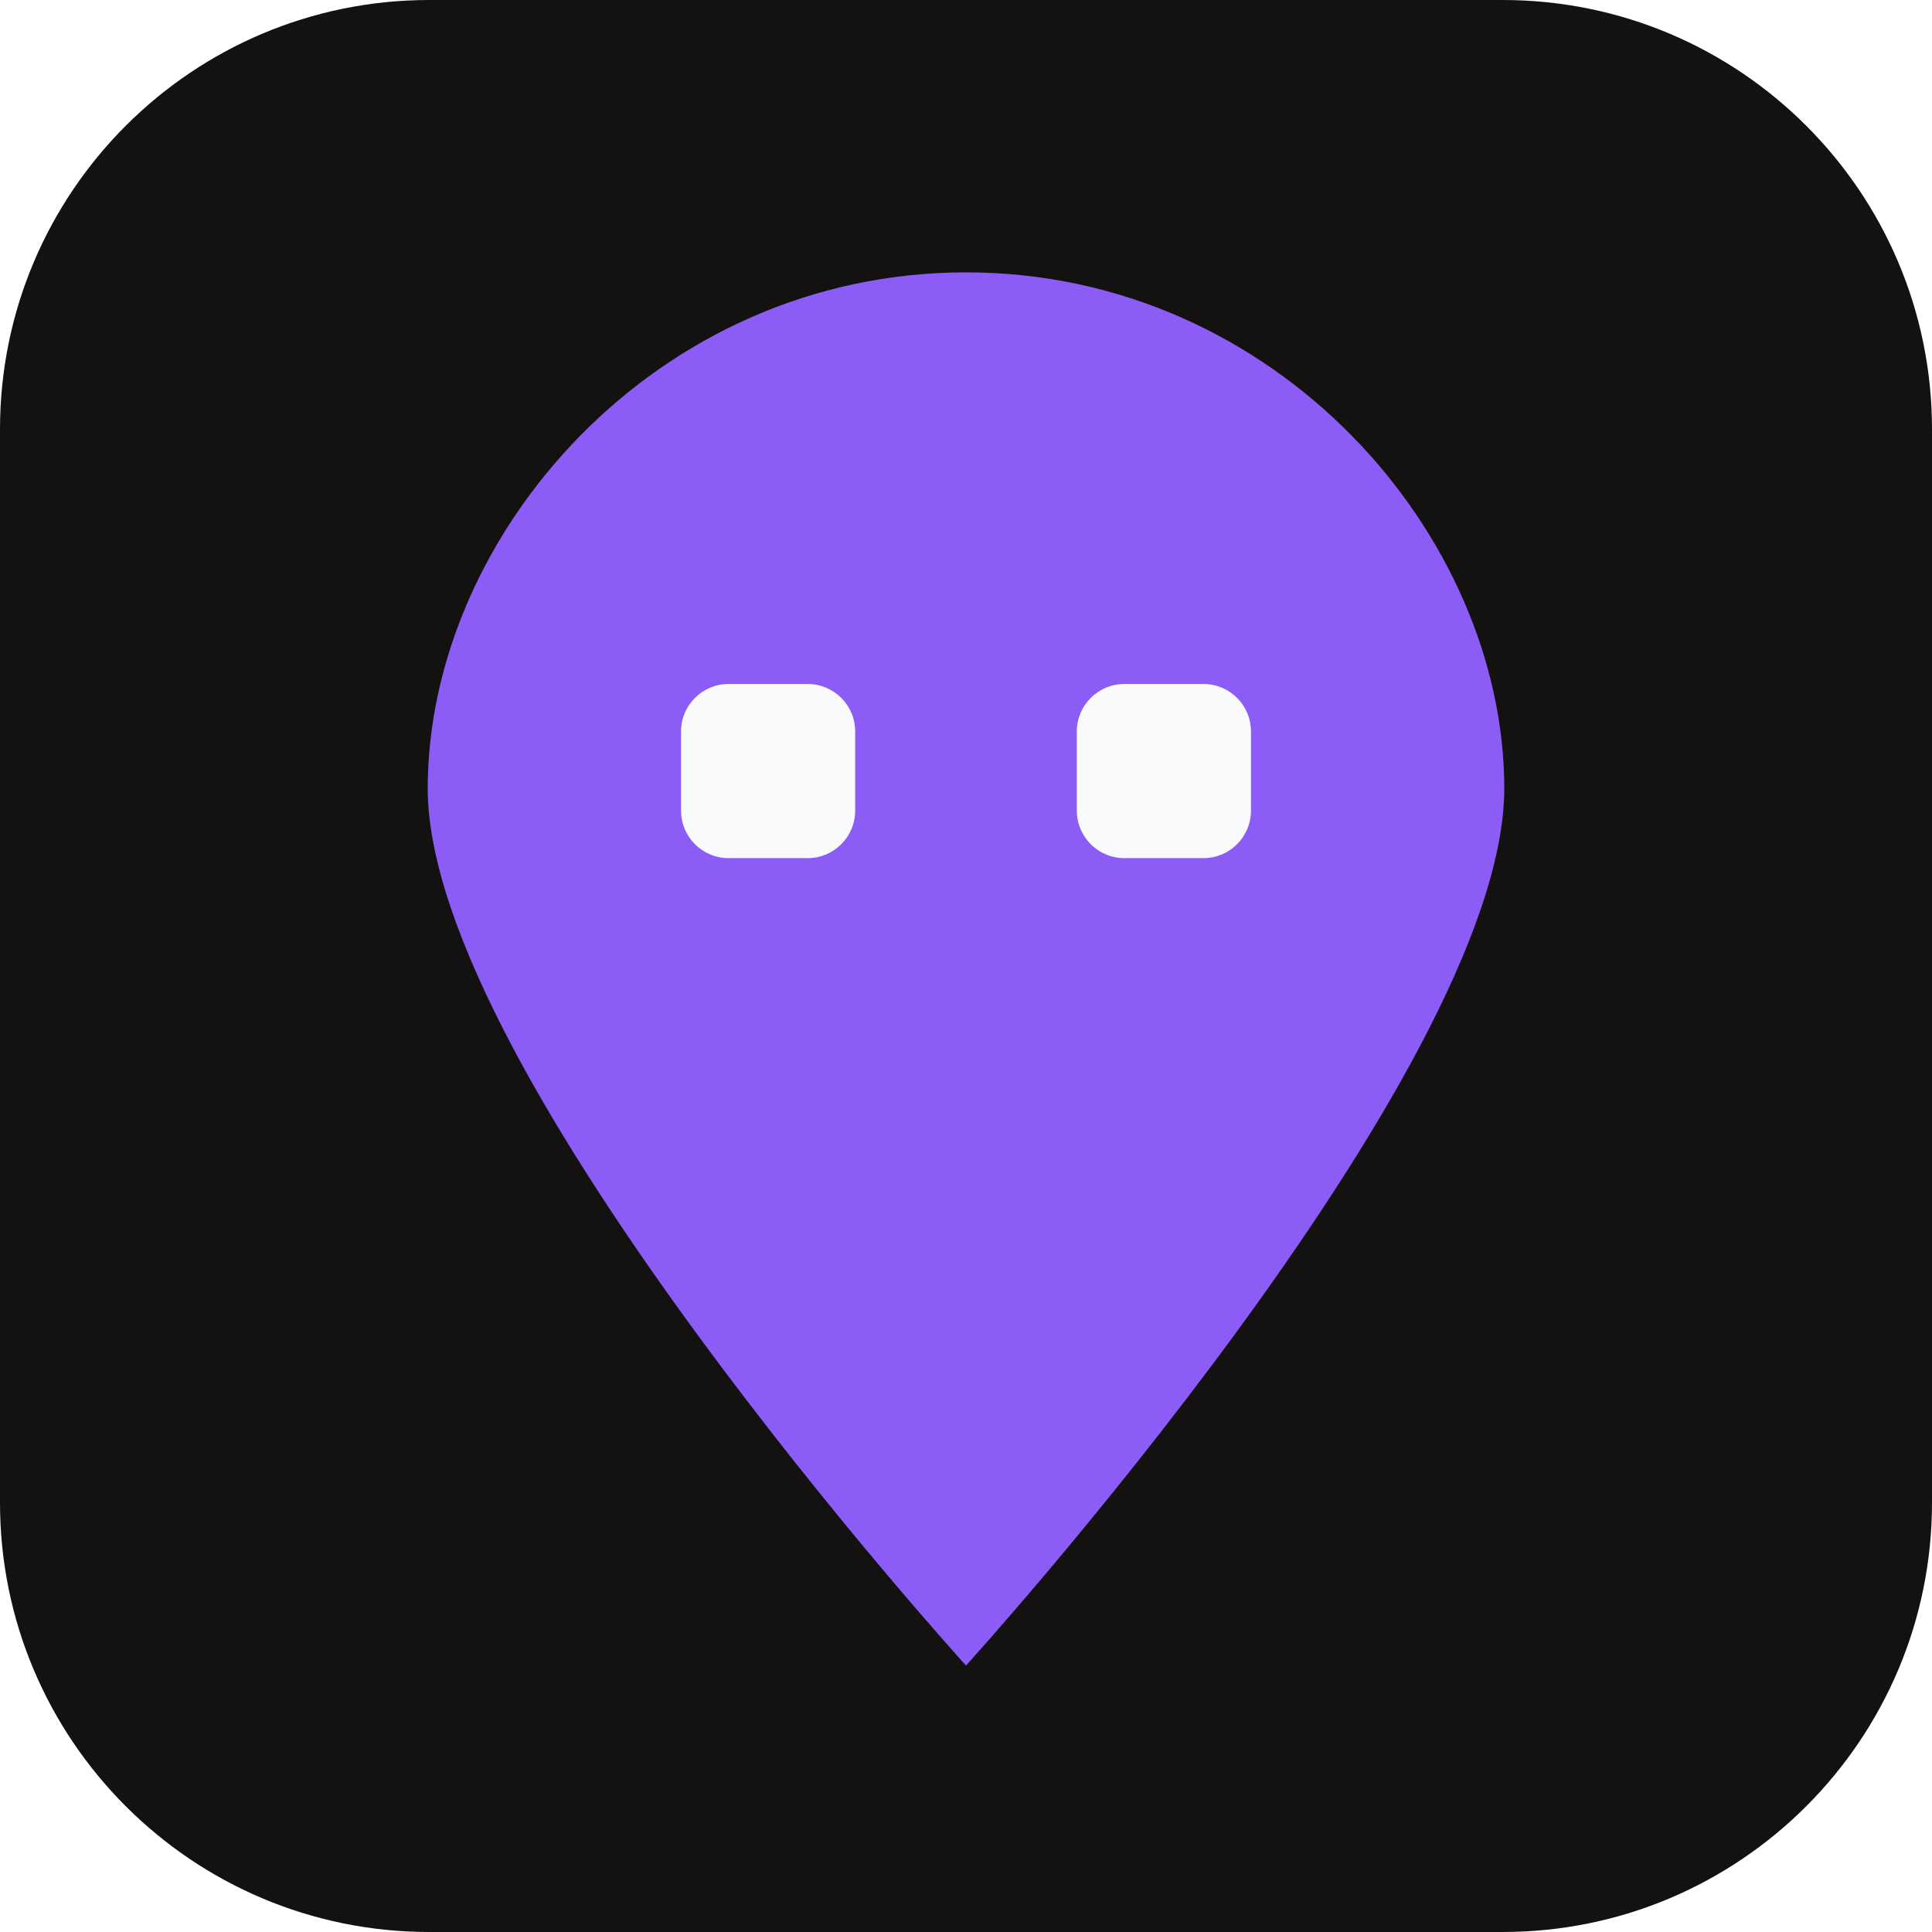
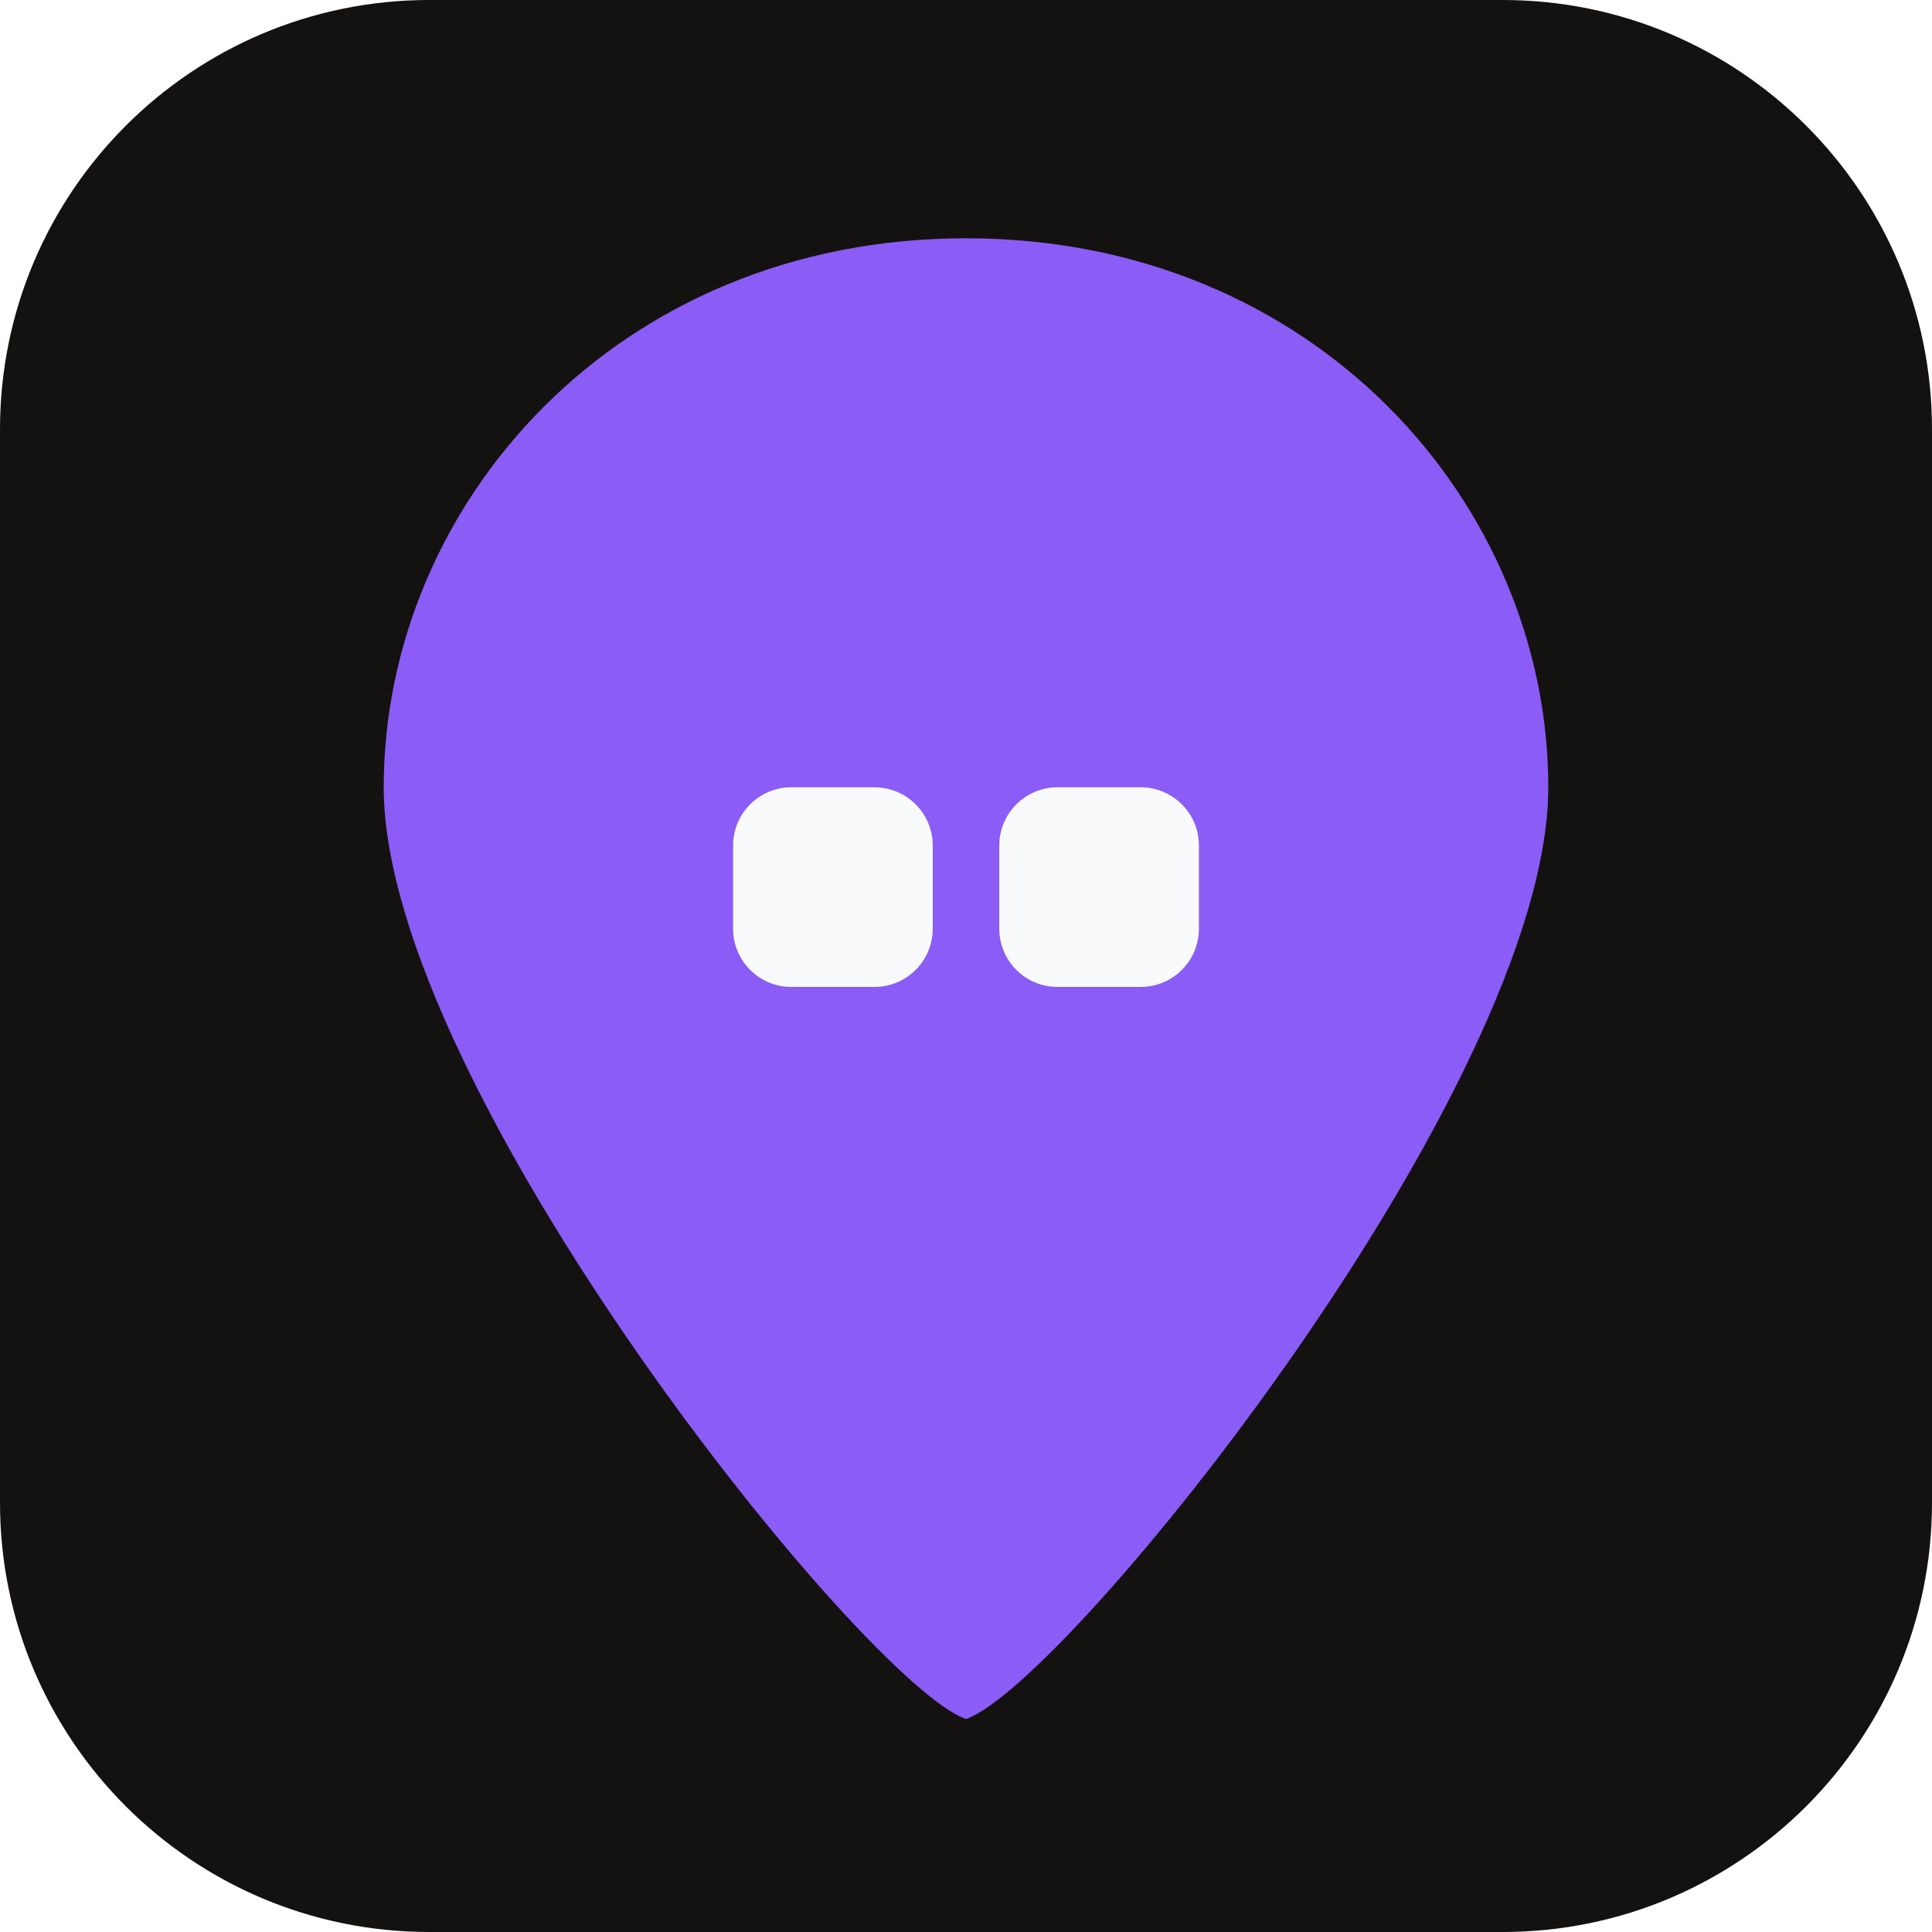
<svg xmlns="http://www.w3.org/2000/svg" viewBox="0 0 180 180" fill="none">
  <rect width="180" height="180" rx="40" fill="#141210" />
-   <g transform="translate(31 18) scale(2.95)">
-     <path d="M20 2.5C10.2 2.5 3 10.8 3 18.8C3 27.8 20 46.5 20 46.5C20 46.5 37 27.8 37 18.8C37 10.8 29.8 2.5 20 2.5Z" fill="#8B5CF6" />
-     <rect x="11" y="15.5" width="5.5" height="5.5" rx="1.5" fill="#F8FAFC" />
-     <rect x="23.5" y="15.5" width="5.5" height="5.5" rx="1.5" fill="#F8FAFC" />
+   <g transform="translate(28 16) scale(3.1)">
+     <path d="M20 2C9.5 2 2.5 10 2.5 18.5C2.5 27.5 17 45.5 20 46.5C23 45.5 37.5 27.5 37.5 18.5C37.5 10 30.5 2 20 2Z" fill="#8B5CF6" />
+     <rect x="13" y="18.5" width="6" height="6" rx="1.75" fill="#F8FAFC" />
+     <rect x="21" y="18.5" width="6" height="6" rx="1.75" fill="#F8FAFC" />
  </g>
</svg>
